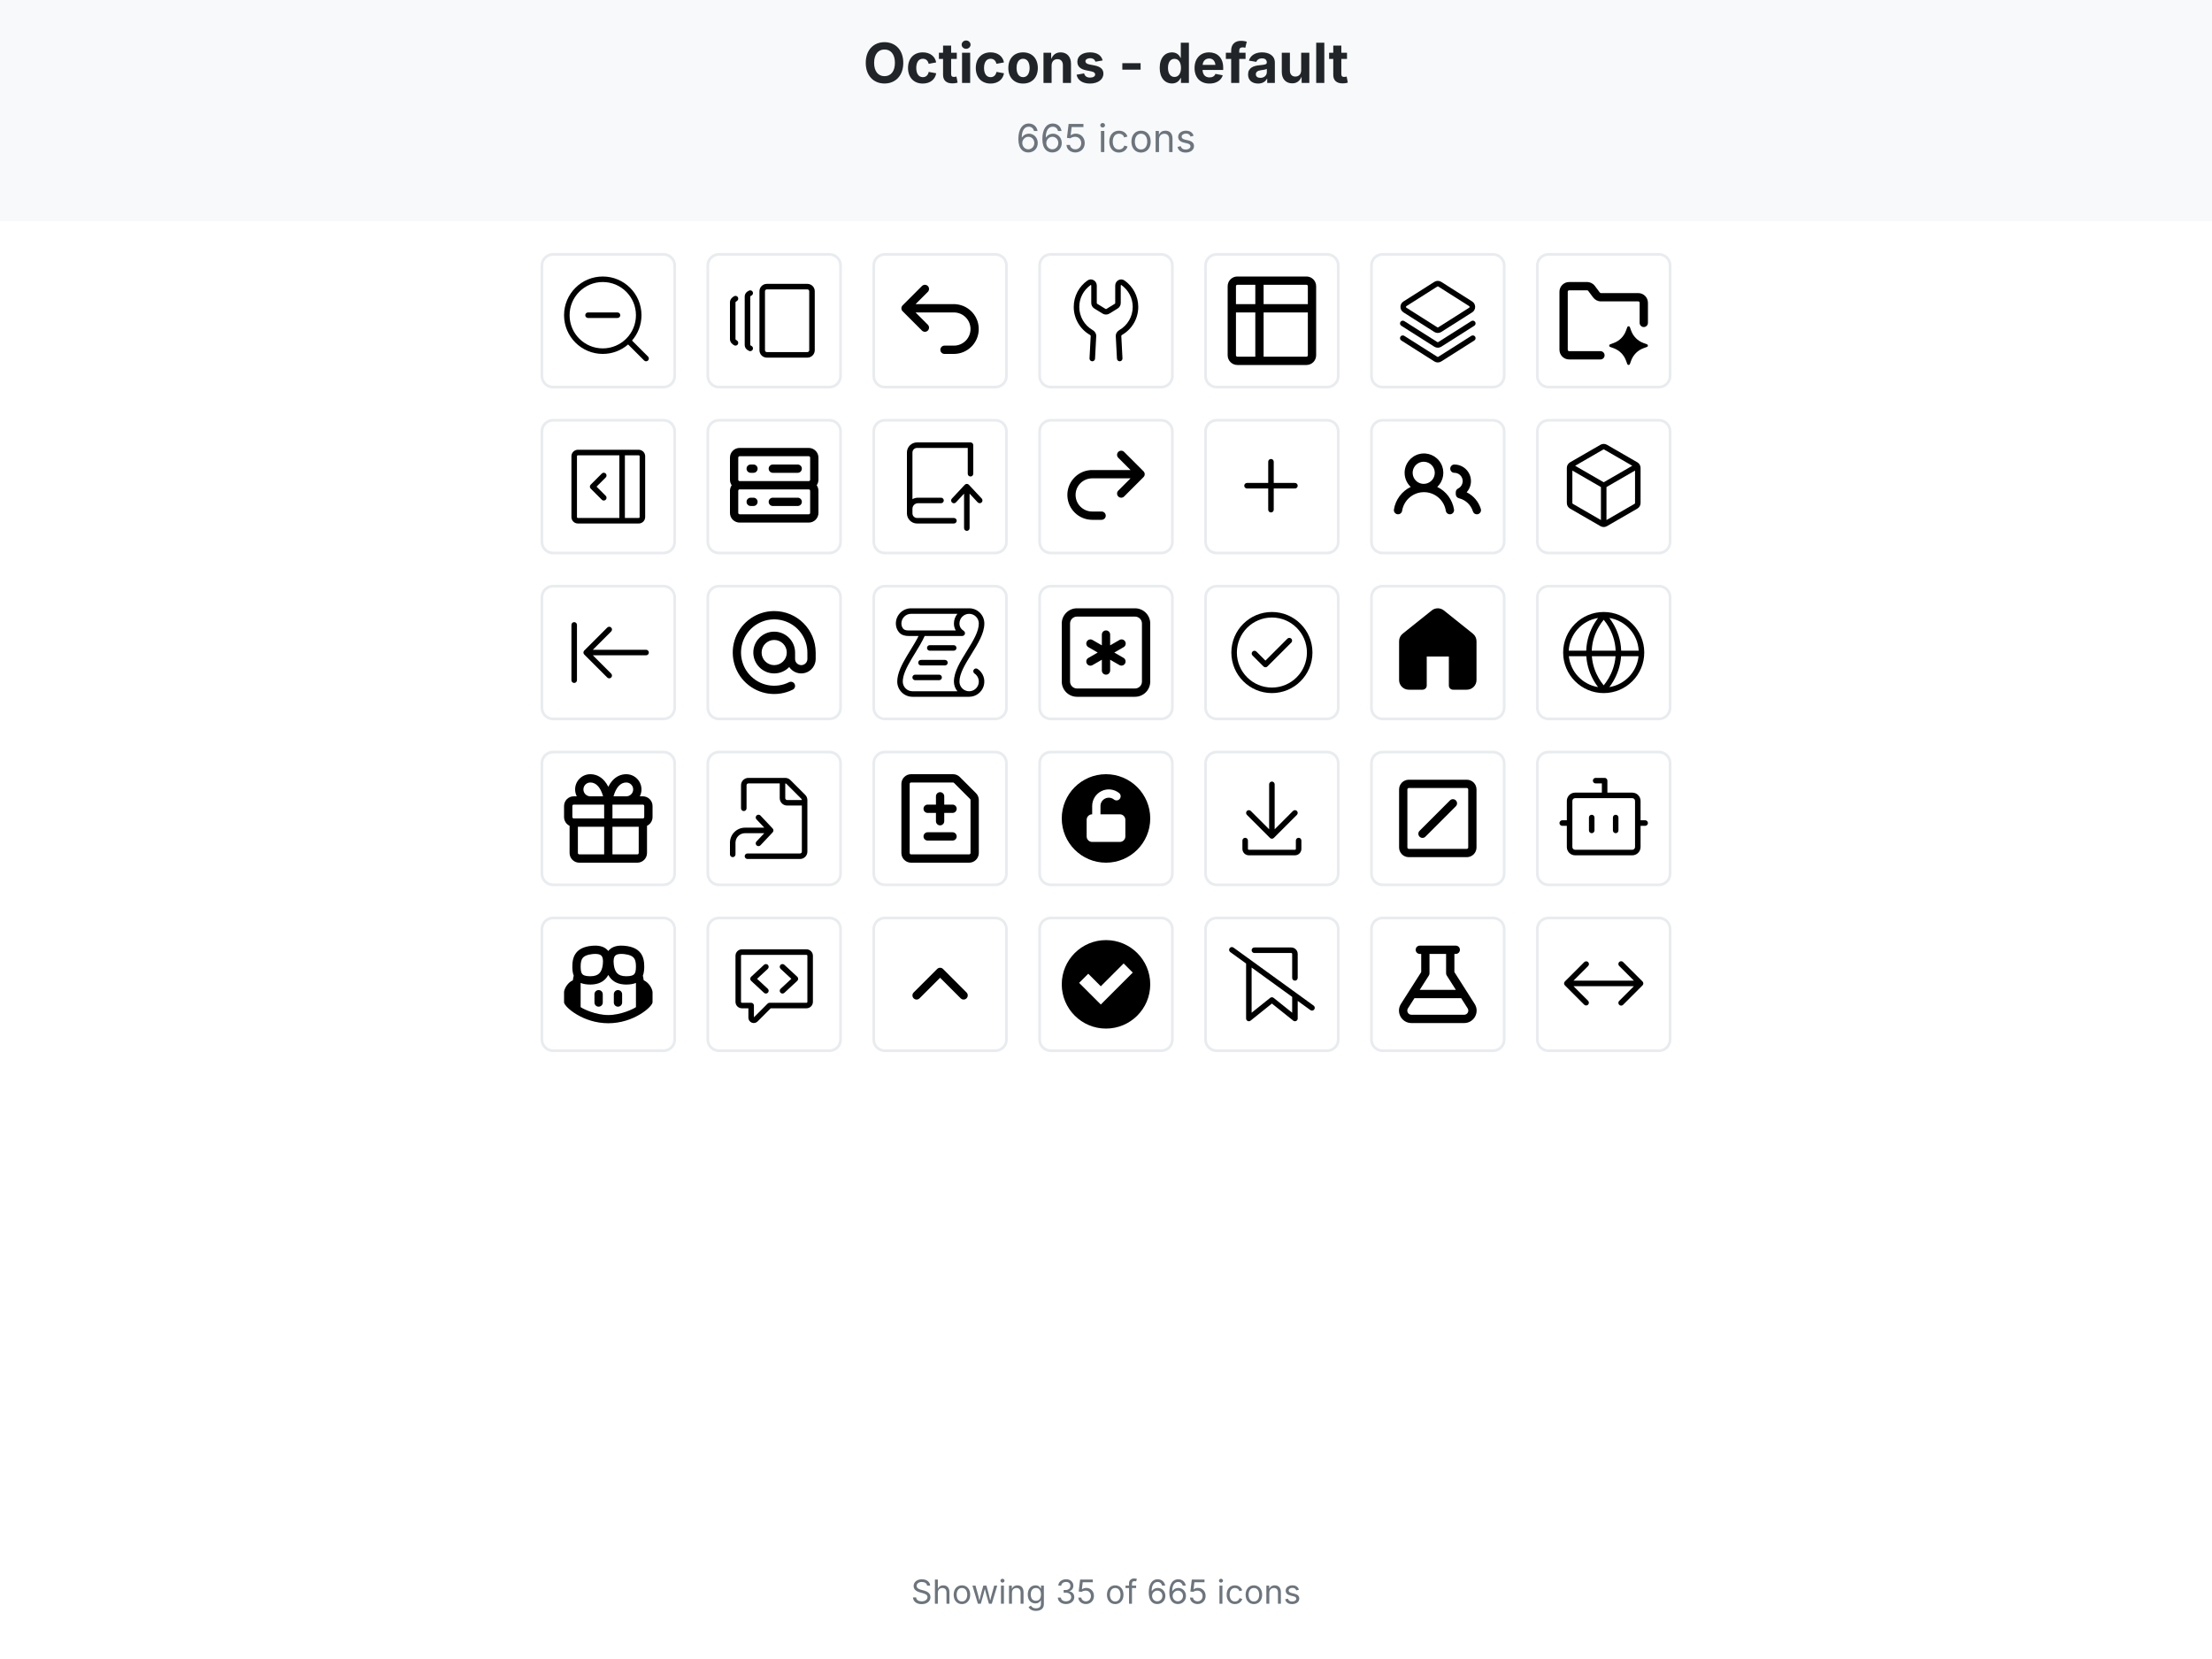
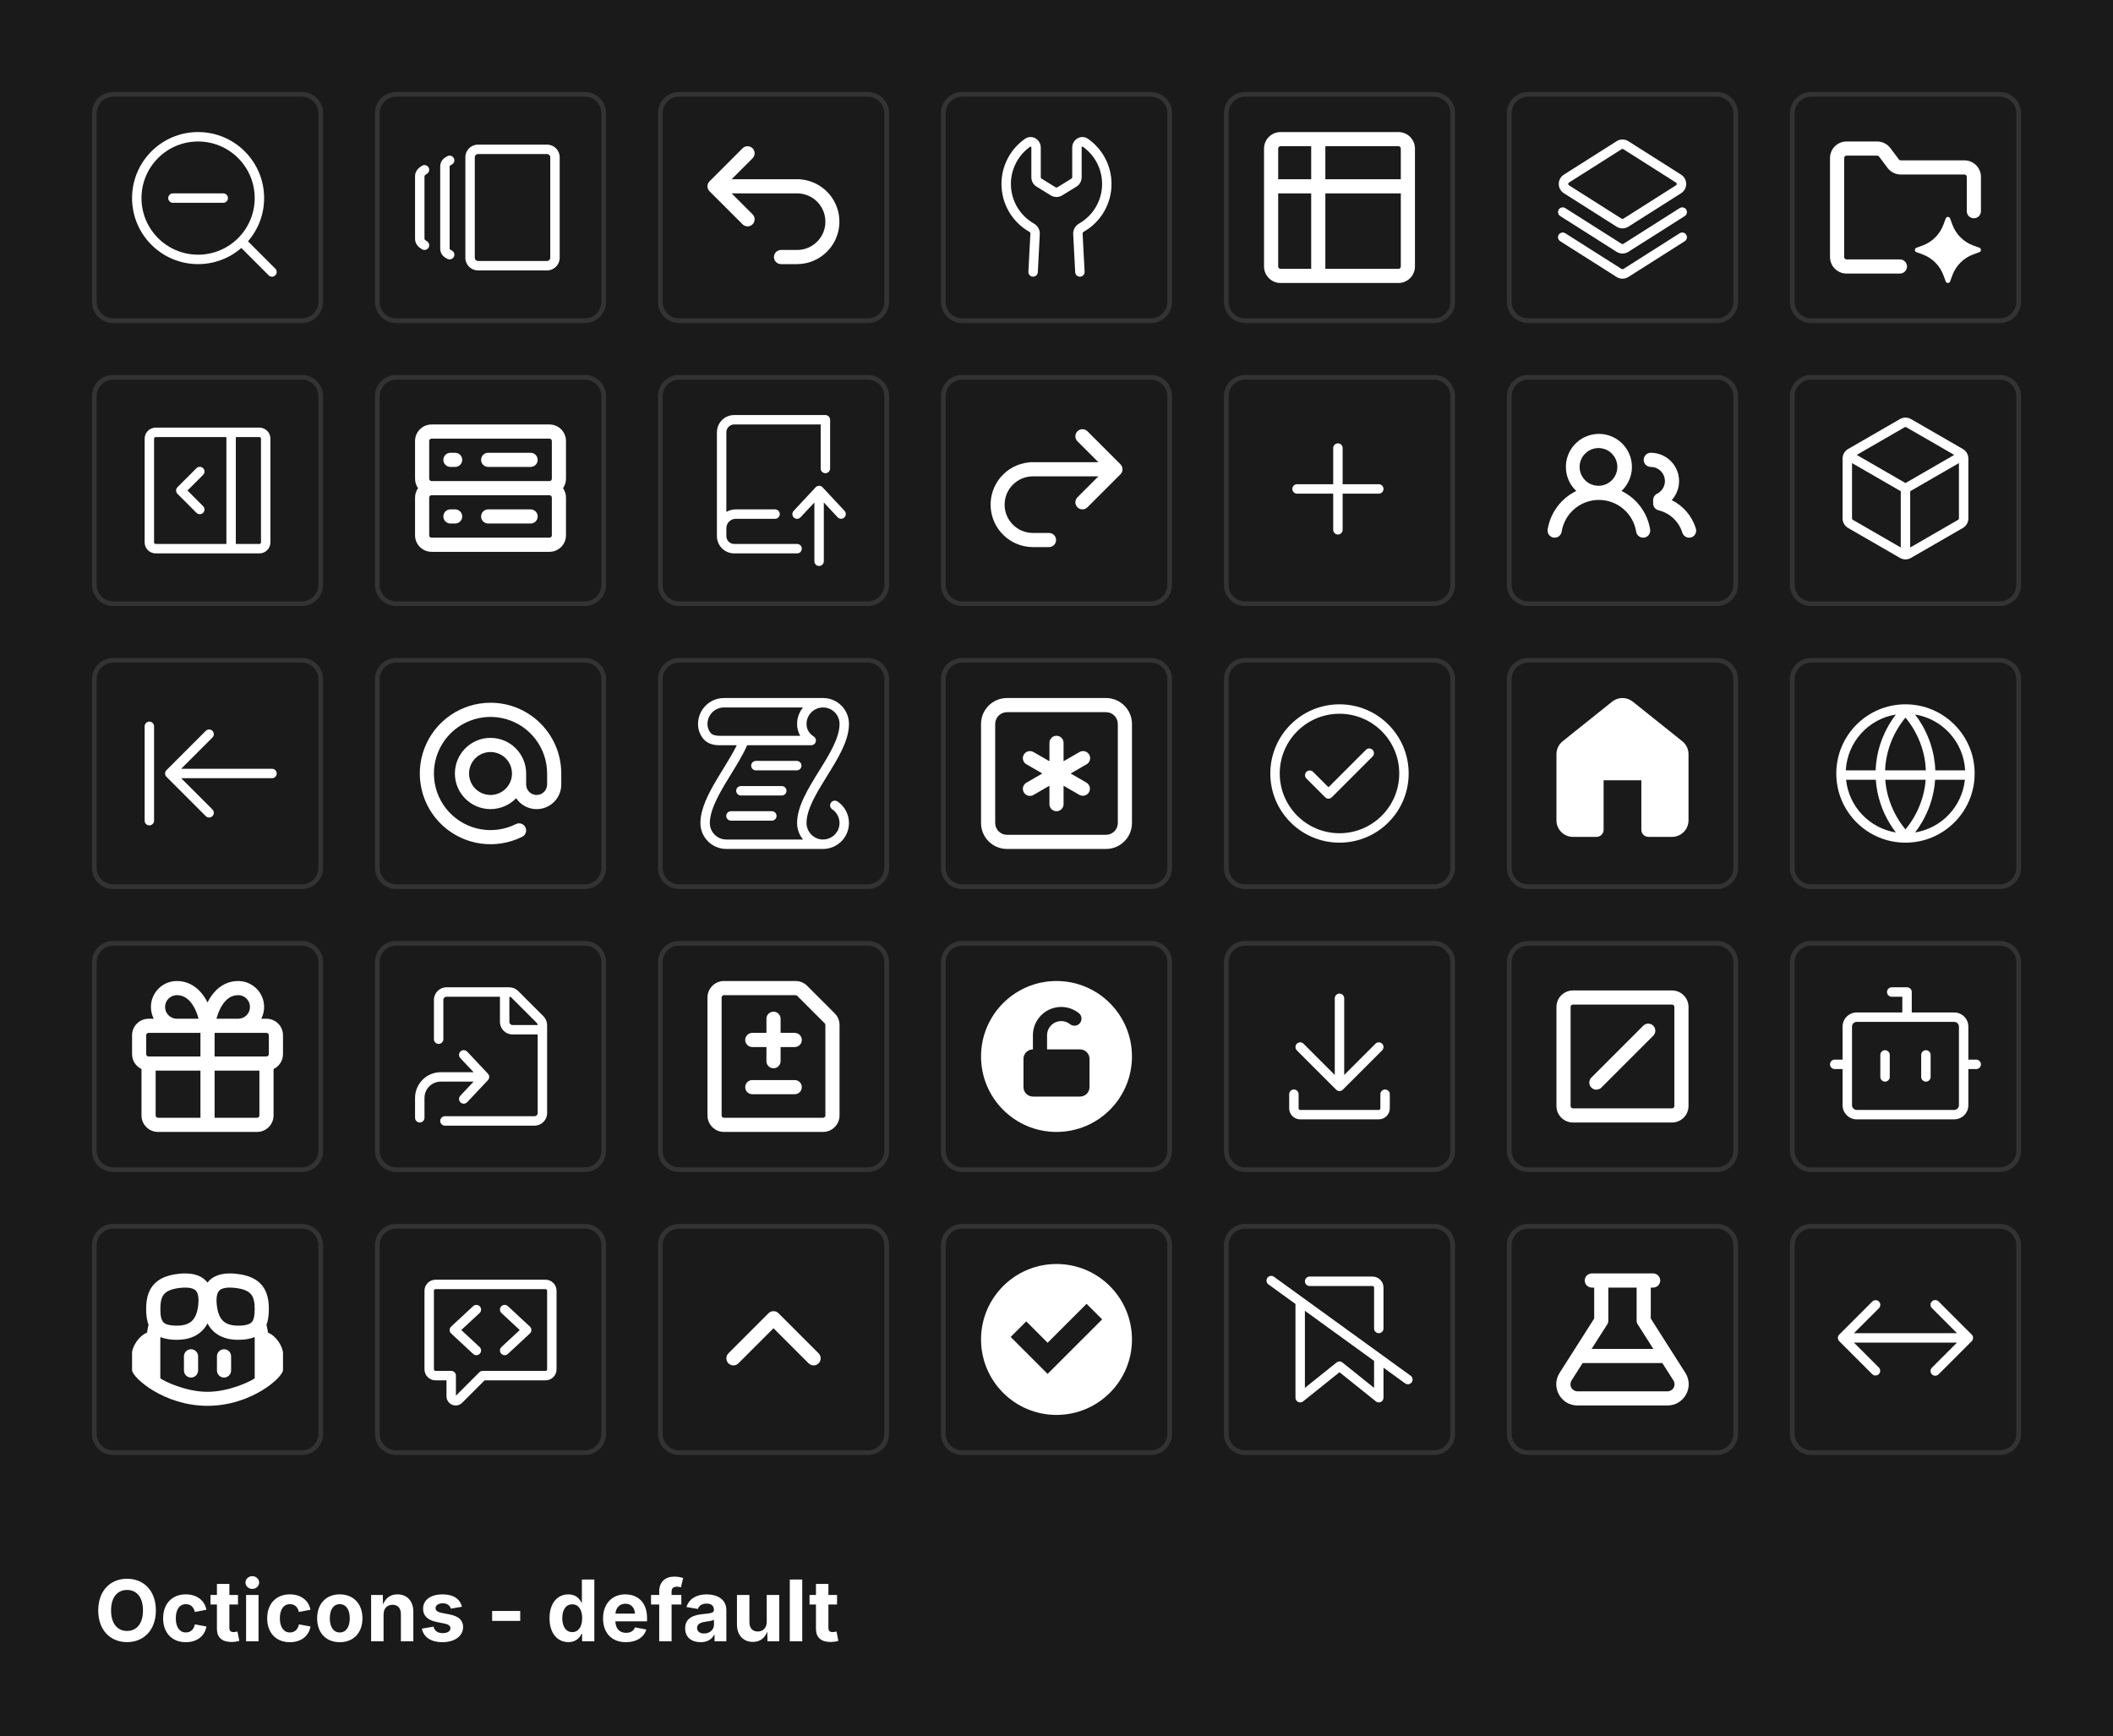
- <svg xmlns="http://www.w3.org/2000/svg" width="800" height="600">
-   <rect width="800" height="600" fill="#ffffff" />
-   <rect width="800" height="80" fill="#f8f9fa" />
-   <text x="400" y="30" text-anchor="middle" font-family="system-ui, -apple-system, sans-serif" font-size="20" font-weight="bold" fill="#212529">Octicons - default</text>
-   <text x="400" y="55" text-anchor="middle" font-family="system-ui, -apple-system, sans-serif" font-size="14" fill="#6c757d">665 icons</text>
-   <g transform="translate(196, 92)">
-     <rect width="48" height="48" fill="#ffffff" stroke="#e9ecef" stroke-width="1" rx="4" />
-     <svg x="8" y="8" width="32" height="32" viewBox="0 0 24 24">
+ <svg xmlns="http://www.w3.org/2000/svg" width="448" height="368">
+   <rect width="448" height="368" fill="#1a1a1a" />
+   <g transform="translate(20, 20)">
+     <rect width="48" height="48" fill="#1a1a1a" stroke="#333333" stroke-width="1" rx="4" />
+     <svg x="8" y="8" width="32" height="32" viewBox="0 0 24 24" style="fill: #ffffff; stroke: none;">
      <path d="M14.5 11.25a.75.75 0 0 0 0-1.5h-8a.75.75 0 0 0 0 1.5h8Z" />
      <path d="M0 10.5C0 4.701 4.701 0 10.5 0S21 4.701 21 10.5c0 2.63-.967 5.033-2.564 6.875l4.344 4.345a.749.749 0 1 1-1.06 1.06l-4.345-4.344A10.459 10.459 0 0 1 10.5 21C4.701 21 0 16.299 0 10.5Zm10.5-9a9 9 0 0 0-9 9 9 9 0 0 0 9 9 9 9 0 0 0 9-9 9 9 0 0 0-9-9Z" />
    </svg>
  </g>
-   <g transform="translate(256, 92)">
-     <rect width="48" height="48" fill="#ffffff" stroke="#e9ecef" stroke-width="1" rx="4" />
-     <svg x="8" y="8" width="32" height="32" viewBox="0 0 24 24">
+   <g transform="translate(80, 20)">
+     <rect width="48" height="48" fill="#1a1a1a" stroke="#333333" stroke-width="1" rx="4" />
+     <svg x="8" y="8" width="32" height="32" viewBox="0 0 24 24" style="fill: #ffffff; stroke: none;">
      <path d="M10 22a2 2 0 0 1-2-2V4a2 2 0 0 1 2-2h11a2 2 0 0 1 2 2v16a2 2 0 0 1-2 2Zm-.5-2a.5.5 0 0 0 .5.5h11a.5.5 0 0 0 .5-.5V4a.5.5 0 0 0-.5-.5H10a.5.5 0 0 0-.5.5ZM6.17 4.165a.75.75 0 0 1-.335 1.006c-.228.114-.295.177-.315.201a.035.035 0 0 0-.008.016.423.423 0 0 0-.012.112v13c0 .07.008.102.012.112a.03.03 0 0 0 .008.016c.02.024.087.087.315.201a.749.749 0 1 1-.67 1.342c-.272-.136-.58-.315-.81-.598C4.1 19.259 4 18.893 4 18.5v-13c0-.393.1-.759.355-1.073.23-.283.538-.462.81-.598a.75.75 0 0 1 1.006.336ZM2.15 5.624a.75.75 0 0 1-.274 1.025c-.15.087-.257.17-.32.245C1.5 6.96 1.5 6.99 1.5 7v10c0 .01 0 .04.056.106.063.074.17.158.32.245a.75.75 0 0 1-.752 1.298C.73 18.421 0 17.907 0 17V7c0-.907.73-1.42 1.124-1.65a.75.75 0 0 1 1.025.274Z" />
    </svg>
  </g>
-   <g transform="translate(316, 92)">
-     <rect width="48" height="48" fill="#ffffff" stroke="#e9ecef" stroke-width="1" rx="4" />
-     <svg x="8" y="8" width="32" height="32" viewBox="0 0 16 16">
+   <g transform="translate(140, 20)">
+     <rect width="48" height="48" fill="#1a1a1a" stroke="#333333" stroke-width="1" rx="4" />
+     <svg x="8" y="8" width="32" height="32" viewBox="0 0 16 16" style="fill: #ffffff; stroke: none;">
      <path d="M1.22 6.28a.749.749 0 0 1 0-1.06l3.5-3.5a.749.749 0 1 1 1.06 1.06L3.561 5h7.188l.001.007L10.749 5c.058 0 .116.007.171.019A4.501 4.501 0 0 1 10.5 14H8.796a.75.75 0 0 1 0-1.5H10.5a3 3 0 1 0 0-6H3.561L5.78 8.72a.749.749 0 1 1-1.06 1.06l-3.5-3.5Z" />
    </svg>
  </g>
-   <g transform="translate(376, 92)">
-     <rect width="48" height="48" fill="#ffffff" stroke="#e9ecef" stroke-width="1" rx="4" />
-     <svg x="8" y="8" width="32" height="32" viewBox="0 0 24 24">
+   <g transform="translate(200, 20)">
+     <rect width="48" height="48" fill="#1a1a1a" stroke="#333333" stroke-width="1" rx="4" />
+     <svg x="8" y="8" width="32" height="32" viewBox="0 0 24 24" style="fill: #ffffff; stroke: none;">
      <path d="M7.875 2.292a.114.114 0 0 0-.032.018A7.239 7.239 0 0 0 4.75 8.25a7.248 7.248 0 0 0 3.654 6.297c.57.327.982.955.941 1.682v.002l-.317 6.058a.75.75 0 1 1-1.498-.078l.317-6.062v-.004c.006-.09-.047-.215-.188-.296A8.749 8.749 0 0 1 3.25 8.25a8.738 8.738 0 0 1 3.732-7.169 1.547 1.547 0 0 1 1.709-.064c.484.292.809.835.809 1.46v4.714a.25.25 0 0 0 .119.213l2.25 1.385c.08.05.182.05.262 0l2.25-1.385a.25.25 0 0 0 .119-.213V2.478c0-.626.325-1.169.81-1.461a1.547 1.547 0 0 1 1.708.064 8.741 8.741 0 0 1 3.732 7.17 8.747 8.747 0 0 1-4.41 7.598c-.14.081-.193.206-.188.296v.004l.318 6.062a.75.75 0 1 1-1.498.078l-.317-6.058v-.002c-.041-.727.37-1.355.94-1.682A7.247 7.247 0 0 0 19.25 8.25a7.239 7.239 0 0 0-3.093-5.94.114.114 0 0 0-.032-.018l-.01-.001c-.003 0-.014 0-.031.01-.036.022-.084.079-.084.177V7.19c0 .608-.315 1.172-.833 1.49l-2.25 1.385a1.75 1.75 0 0 1-1.834 0l-2.25-1.384A1.752 1.752 0 0 1 8 7.192V2.477c0-.098-.048-.155-.084-.176a.068.068 0 0 0-.031-.011l-.01.001Z" />
    </svg>
  </g>
-   <g transform="translate(436, 92)">
-     <rect width="48" height="48" fill="#ffffff" stroke="#e9ecef" stroke-width="1" rx="4" />
-     <svg x="8" y="8" width="32" height="32" viewBox="0 0 16 16">
+   <g transform="translate(260, 20)">
+     <rect width="48" height="48" fill="#1a1a1a" stroke="#333333" stroke-width="1" rx="4" />
+     <svg x="8" y="8" width="32" height="32" viewBox="0 0 16 16" style="fill: #ffffff; stroke: none;">
      <path d="M0 1.75C0 .784.784 0 1.75 0h12.5C15.216 0 16 .784 16 1.75v12.5A1.75 1.75 0 0 1 14.25 16H1.75A1.75 1.75 0 0 1 0 14.25ZM6.5 6.5v8h7.75a.25.25 0 0 0 .25-.25V6.5Zm8-1.5V1.75a.25.25 0 0 0-.25-.25H6.5V5Zm-13 1.5v7.75c0 .138.112.25.25.25H5v-8ZM5 5V1.5H1.75a.25.25 0 0 0-.25.25V5Z" />
    </svg>
  </g>
-   <g transform="translate(496, 92)">
-     <rect width="48" height="48" fill="#ffffff" stroke="#e9ecef" stroke-width="1" rx="4" />
-     <svg x="8" y="8" width="32" height="32" viewBox="0 0 24 24">
+   <g transform="translate(320, 20)">
+     <rect width="48" height="48" fill="#1a1a1a" stroke="#333333" stroke-width="1" rx="4" />
+     <svg x="8" y="8" width="32" height="32" viewBox="0 0 24 24" style="fill: #ffffff; stroke: none;">
      <path d="M11.063 1.456a1.749 1.749 0 0 1 1.874 0l8.383 5.316a1.751 1.751 0 0 1 0 2.956l-8.383 5.316a1.749 1.749 0 0 1-1.874 0L2.68 9.728a1.751 1.751 0 0 1 0-2.956Zm1.071 1.267a.25.25 0 0 0-.268 0L3.483 8.039a.25.25 0 0 0 0 .422l8.383 5.316a.25.25 0 0 0 .268 0l8.383-5.316a.25.25 0 0 0 0-.422Z" />
      <path d="M1.867 12.324a.75.75 0 0 1 1.035-.232l8.964 5.685a.25.25 0 0 0 .268 0l8.964-5.685a.75.75 0 0 1 .804 1.267l-8.965 5.685a1.749 1.749 0 0 1-1.874 0l-8.965-5.685a.75.75 0 0 1-.231-1.035Z" />
      <path d="M1.867 16.324a.75.75 0 0 1 1.035-.232l8.964 5.685a.25.25 0 0 0 .268 0l8.964-5.685a.75.75 0 0 1 .804 1.267l-8.965 5.685a1.749 1.749 0 0 1-1.874 0l-8.965-5.685a.75.75 0 0 1-.231-1.035Z" />
    </svg>
  </g>
-   <g transform="translate(556, 92)">
-     <rect width="48" height="48" fill="#ffffff" stroke="#e9ecef" stroke-width="1" rx="4" />
-     <svg x="8" y="8" width="32" height="32" viewBox="0 0 16 16">
+   <g transform="translate(380, 20)">
+     <rect width="48" height="48" fill="#1a1a1a" stroke="#333333" stroke-width="1" rx="4" />
+     <svg x="8" y="8" width="32" height="32" viewBox="0 0 16 16" style="fill: #ffffff; stroke: none;">
      <path d="M0 13.25V2.75C0 1.784.784 1 1.75 1H5c.551 0 1.07.26 1.4.7l.9 1.2a.25.25 0 0 0 .2.1h6.75c.966 0 1.75.784 1.75 1.75v3.638a.75.75 0 0 1-1.5 0V4.75a.25.25 0 0 0-.25-.25H7.5a1.75 1.75 0 0 1-1.4-.7l-.9-1.2a.25.25 0 0 0-.2-.1H1.75a.25.25 0 0 0-.25.25v10.5c0 .138.112.25.25.25h5.663l.076.004a.75.75 0 0 1 0 1.492L7.413 15H1.75A1.75 1.75 0 0 1 0 13.25Z" />
      <path d="M12.265 9.16a.248.248 0 0 1 .467 0l.237.649a3.726 3.726 0 0 0 2.219 2.218l.649.238a.249.249 0 0 1 0 .467l-.649.237a3.728 3.728 0 0 0-2.219 2.219l-.237.649a.249.249 0 0 1-.467 0l-.238-.649a3.726 3.726 0 0 0-2.218-2.219l-.649-.237a.248.248 0 0 1 0-.467l.649-.238a3.725 3.725 0 0 0 2.218-2.218l.238-.649Z" />
    </svg>
  </g>
-   <g transform="translate(196, 152)">
-     <rect width="48" height="48" fill="#ffffff" stroke="#e9ecef" stroke-width="1" rx="4" />
-     <svg x="8" y="8" width="32" height="32" viewBox="0 0 24 24">
+   <g transform="translate(20, 80)">
+     <rect width="48" height="48" fill="#1a1a1a" stroke="#333333" stroke-width="1" rx="4" />
+     <svg x="8" y="8" width="32" height="32" viewBox="0 0 24 24" style="fill: #ffffff; stroke: none;">
      <path d="M11.28 9.53 8.81 12l2.47 2.47a.749.749 0 0 1-.326 1.275.749.749 0 0 1-.734-.215l-3-3a.75.75 0 0 1 0-1.06l3-3a.749.749 0 0 1 1.275.326.749.749 0 0 1-.215.734Z" />
      <path d="M3.75 2h16.5c.966 0 1.75.784 1.75 1.75v16.5A1.75 1.75 0 0 1 20.25 22H3.75A1.75 1.75 0 0 1 2 20.25V3.75C2 2.784 2.784 2 3.75 2ZM3.5 3.75v16.5c0 .138.112.25.25.25H15v-17H3.75a.25.25 0 0 0-.25.25Zm13 16.75h3.75a.25.25 0 0 0 .25-.25V3.75a.25.25 0 0 0-.25-.25H16.5Z" />
    </svg>
  </g>
-   <g transform="translate(256, 152)">
-     <rect width="48" height="48" fill="#ffffff" stroke="#e9ecef" stroke-width="1" rx="4" />
-     <svg x="8" y="8" width="32" height="32" viewBox="0 0 16 16">
+   <g transform="translate(80, 80)">
+     <rect width="48" height="48" fill="#1a1a1a" stroke="#333333" stroke-width="1" rx="4" />
+     <svg x="8" y="8" width="32" height="32" viewBox="0 0 16 16" style="fill: #ffffff; stroke: none;">
      <path d="M1.75 1h12.5c.966 0 1.75.784 1.75 1.75v4c0 .372-.116.717-.314 1 .198.283.314.628.314 1v4a1.75 1.75 0 0 1-1.75 1.75H1.75A1.75 1.75 0 0 1 0 12.75v-4c0-.358.109-.707.314-1a1.739 1.739 0 0 1-.314-1v-4C0 1.784.784 1 1.75 1ZM1.5 2.75v4c0 .138.112.25.25.25h12.5a.25.25 0 0 0 .25-.25v-4a.25.25 0 0 0-.25-.25H1.75a.25.25 0 0 0-.25.25Zm.25 5.75a.25.25 0 0 0-.25.25v4c0 .138.112.25.25.25h12.5a.25.25 0 0 0 .25-.25v-4a.25.25 0 0 0-.25-.25ZM7 4.75A.75.75 0 0 1 7.75 4h4.5a.75.75 0 0 1 0 1.5h-4.5A.75.75 0 0 1 7 4.75ZM7.75 10h4.5a.75.75 0 0 1 0 1.5h-4.5a.75.75 0 0 1 0-1.5ZM3 4.75A.75.75 0 0 1 3.75 4h.5a.75.75 0 0 1 0 1.5h-.5A.75.75 0 0 1 3 4.75ZM3.75 10h.5a.75.75 0 0 1 0 1.5h-.5a.75.75 0 0 1 0-1.5Z" />
    </svg>
  </g>
-   <g transform="translate(316, 152)">
-     <rect width="48" height="48" fill="#ffffff" stroke="#e9ecef" stroke-width="1" rx="4" />
-     <svg x="8" y="8" width="32" height="32" viewBox="0 0 24 24">
+   <g transform="translate(140, 80)">
+     <rect width="48" height="48" fill="#1a1a1a" stroke="#333333" stroke-width="1" rx="4" />
+     <svg x="8" y="8" width="32" height="32" viewBox="0 0 24 24" style="fill: #ffffff; stroke: none;">
      <path d="M5.75 0A2.75 2.75 0 0 0 3 2.75v16.5A2.75 2.75 0 0 0 5.75 22h10a.75.75 0 0 0 0-1.5h-10c-.69 0-1.25-.56-1.25-1.25V18A1.5 1.5 0 0 1 6 16.5h6.25a.75.75 0 0 0 0-1.5H6c-.546 0-1.059.146-1.5.401V2.75c0-.69.56-1.25 1.25-1.25H19.5v7a.75.75 0 0 0 1.5 0V.75a.75.75 0 0 0-.75-.75H5.75Z" />
      <path d="m20 13.903 2.202 2.359a.75.75 0 0 0 1.096-1.024l-3.5-3.75a.75.75 0 0 0-1.096 0l-3.5 3.75a.75.75 0 1 0 1.096 1.024l2.202-2.36v9.348a.75.75 0 0 0 1.5 0v-9.347Z" />
    </svg>
  </g>
-   <g transform="translate(376, 152)">
-     <rect width="48" height="48" fill="#ffffff" stroke="#e9ecef" stroke-width="1" rx="4" />
-     <svg x="8" y="8" width="32" height="32" viewBox="0 0 16 16">
+   <g transform="translate(200, 80)">
+     <rect width="48" height="48" fill="#1a1a1a" stroke="#333333" stroke-width="1" rx="4" />
+     <svg x="8" y="8" width="32" height="32" viewBox="0 0 16 16" style="fill: #ffffff; stroke: none;">
      <path d="M14.78 6.28a.749.749 0 0 0 0-1.06l-3.5-3.5a.749.749 0 1 0-1.06 1.06L12.439 5H5.251l-.001.007L5.251 5a.8.8 0 0 0-.171.019A4.501 4.501 0 0 0 5.5 14h1.704a.75.75 0 0 0 0-1.5H5.5a3 3 0 1 1 0-6h6.939L10.22 8.72a.749.749 0 1 0 1.06 1.06l3.5-3.5Z" />
    </svg>
  </g>
-   <g transform="translate(436, 152)">
-     <rect width="48" height="48" fill="#ffffff" stroke="#e9ecef" stroke-width="1" rx="4" />
-     <svg x="8" y="8" width="32" height="32" viewBox="0 0 24 24">
+   <g transform="translate(260, 80)">
+     <rect width="48" height="48" fill="#1a1a1a" stroke="#333333" stroke-width="1" rx="4" />
+     <svg x="8" y="8" width="32" height="32" viewBox="0 0 24 24" style="fill: #ffffff; stroke: none;">
      <path d="M11.75 4.5a.75.75 0 0 1 .75.75V11h5.75a.75.75 0 0 1 0 1.5H12.5v5.75a.75.75 0 0 1-1.5 0V12.5H5.25a.75.75 0 0 1 0-1.5H11V5.25a.75.75 0 0 1 .75-.75Z" />
    </svg>
  </g>
-   <g transform="translate(496, 152)">
-     <rect width="48" height="48" fill="#ffffff" stroke="#e9ecef" stroke-width="1" rx="4" />
-     <svg x="8" y="8" width="32" height="32" viewBox="0 0 16 16">
+   <g transform="translate(320, 80)">
+     <rect width="48" height="48" fill="#1a1a1a" stroke="#333333" stroke-width="1" rx="4" />
+     <svg x="8" y="8" width="32" height="32" viewBox="0 0 16 16" style="fill: #ffffff; stroke: none;">
      <path d="M2 5.5a3.5 3.5 0 1 1 5.898 2.549 5.508 5.508 0 0 1 3.034 4.084.75.75 0 1 1-1.482.235 4 4 0 0 0-7.9 0 .75.75 0 0 1-1.482-.236A5.507 5.507 0 0 1 3.102 8.05 3.493 3.493 0 0 1 2 5.5ZM11 4a3.001 3.001 0 0 1 2.22 5.018 5.01 5.01 0 0 1 2.56 3.012.749.749 0 0 1-.885.954.752.752 0 0 1-.549-.514 3.507 3.507 0 0 0-2.522-2.372.75.75 0 0 1-.574-.73v-.352a.75.75 0 0 1 .416-.672A1.5 1.5 0 0 0 11 5.5.75.75 0 0 1 11 4Zm-5.5-.5a2 2 0 1 0-.001 3.999A2 2 0 0 0 5.5 3.5Z" />
    </svg>
  </g>
-   <g transform="translate(556, 152)">
-     <rect width="48" height="48" fill="#ffffff" stroke="#e9ecef" stroke-width="1" rx="4" />
-     <svg x="8" y="8" width="32" height="32" viewBox="0 0 24 24">
+   <g transform="translate(380, 80)">
+     <rect width="48" height="48" fill="#1a1a1a" stroke="#333333" stroke-width="1" rx="4" />
+     <svg x="8" y="8" width="32" height="32" viewBox="0 0 24 24" style="fill: #ffffff; stroke: none;">
      <path d="M12.876.64V.639l8.25 4.763c.541.313.875.89.875 1.515v9.525a1.75 1.75 0 0 1-.875 1.516l-8.25 4.762a1.748 1.748 0 0 1-1.75 0l-8.25-4.763a1.75 1.75 0 0 1-.875-1.515V6.917c0-.625.334-1.202.875-1.515L11.126.64a1.748 1.748 0 0 1 1.75 0Zm-1 1.298L4.251 6.34l7.75 4.474 7.75-4.474-7.625-4.402a.248.248 0 0 0-.25 0Zm.875 19.123 7.625-4.402a.25.25 0 0 0 .125-.216V7.639l-7.75 4.474ZM3.501 7.64v8.803c0 .09.048.172.125.216l7.625 4.402v-8.947Z" />
    </svg>
  </g>
-   <g transform="translate(196, 212)">
-     <rect width="48" height="48" fill="#ffffff" stroke="#e9ecef" stroke-width="1" rx="4" />
-     <svg x="8" y="8" width="32" height="32" viewBox="0 0 24 24">
+   <g transform="translate(20, 140)">
+     <rect width="48" height="48" fill="#1a1a1a" stroke="#333333" stroke-width="1" rx="4" />
+     <svg x="8" y="8" width="32" height="32" viewBox="0 0 24 24" style="fill: #ffffff; stroke: none;">
      <path d="M12.78 18.78a.749.749 0 0 1-1.06 0l-6.25-6.25a.749.749 0 0 1 0-1.06l6.25-6.25a.749.749 0 1 1 1.06 1.06l-4.969 4.97H22.25a.75.75 0 0 1 0 1.5H7.811l4.969 4.97a.749.749 0 0 1 0 1.06ZM2.75 3.75a.75.75 0 0 1 .75.75v15a.75.75 0 0 1-1.5 0v-15a.75.75 0 0 1 .75-.75Z" />
    </svg>
  </g>
-   <g transform="translate(256, 212)">
-     <rect width="48" height="48" fill="#ffffff" stroke="#e9ecef" stroke-width="1" rx="4" />
-     <svg x="8" y="8" width="32" height="32" viewBox="0 0 16 16">
+   <g transform="translate(80, 140)">
+     <rect width="48" height="48" fill="#1a1a1a" stroke="#333333" stroke-width="1" rx="4" />
+     <svg x="8" y="8" width="32" height="32" viewBox="0 0 16 16" style="fill: #ffffff; stroke: none;">
      <path d="M8 .5a7.499 7.499 0 0 1 7.499 7.462l.002.038v1.164a2.612 2.612 0 0 1-4.783 1.454A3.763 3.763 0 0 1 8 11.776 3.776 3.776 0 1 1 11.776 8v1.164a1.112 1.112 0 0 0 2.225 0L14 8a6 6 0 1 0-3.311 5.365.75.75 0 0 1 .673 1.341A7.5 7.5 0 1 1 8 .5Zm0 5.225a2.275 2.275 0 1 0 0 4.552 2.275 2.275 0 0 0 0-4.552Z" />
    </svg>
  </g>
-   <g transform="translate(316, 212)">
-     <rect width="48" height="48" fill="#ffffff" stroke="#e9ecef" stroke-width="1" rx="4" />
-     <svg x="8" y="8" width="32" height="32" viewBox="0 0 24 24">
+   <g transform="translate(140, 140)">
+     <rect width="48" height="48" fill="#1a1a1a" stroke="#333333" stroke-width="1" rx="4" />
+     <svg x="8" y="8" width="32" height="32" viewBox="0 0 24 24" style="fill: #ffffff; stroke: none;">
      <path d="M9.197 10a.75.75 0 0 0 0 1.5h6.5a.75.75 0 0 0 0-1.5h-6.5Zm-2.382 4a.75.75 0 0 0 0 1.5h6.5a.75.75 0 0 0 0-1.5h-6.5Zm-1.581 4a.75.75 0 0 0 0 1.5h6.5a.75.75 0 0 0 0-1.5h-6.5Z" />
      <path d="M4.125 0h15.75a4.11 4.11 0 0 1 2.92 1.205A4.11 4.11 0 0 1 24 4.125c0 1.384-.476 2.794-1.128 4.16-.652 1.365-1.515 2.757-2.352 4.104l-.008.013c-.849 1.368-1.669 2.691-2.28 3.97-.614 1.283-.982 2.45-.982 3.503a2.625 2.625 0 1 0 4.083-2.183.75.75 0 1 1 .834-1.247A4.126 4.126 0 0 1 19.875 24H4.5a4.125 4.125 0 0 1-4.125-4.125c0-2.234 1.258-4.656 2.59-6.902.348-.586.702-1.162 1.05-1.728.8-1.304 1.567-2.553 2.144-3.738H3.39c-.823 0-1.886-.193-2.567-1.035A3.647 3.647 0 0 1 0 4.125 4.125 4.125 0 0 1 4.125 0ZM15.75 19.875c0-1.38.476-2.786 1.128-4.15.649-1.358 1.509-2.743 2.343-4.086l.017-.028c.849-1.367 1.669-2.692 2.28-3.972.614-1.285.982-2.457.982-3.514A2.615 2.615 0 0 0 19.875 1.5a2.625 2.625 0 0 0-2.625 2.625c0 .865.421 1.509 1.167 2.009A.75.75 0 0 1 18 7.507H7.812c-.65 1.483-1.624 3.069-2.577 4.619-.334.544-.666 1.083-.98 1.612-1.355 2.287-2.38 4.371-2.38 6.137A2.625 2.625 0 0 0 4.5 22.5h12.193a4.108 4.108 0 0 1-.943-2.625ZM1.5 4.125c-.01.511.163 1.008.487 1.403.254.313.74.479 1.402.479h12.86a3.648 3.648 0 0 1-.499-1.882 4.11 4.11 0 0 1 .943-2.625H4.125A2.625 2.625 0 0 0 1.5 4.125Z" />
    </svg>
  </g>
-   <g transform="translate(376, 212)">
-     <rect width="48" height="48" fill="#ffffff" stroke="#e9ecef" stroke-width="1" rx="4" />
-     <svg x="8" y="8" width="32" height="32" viewBox="0 0 16 16">
+   <g transform="translate(200, 140)">
+     <rect width="48" height="48" fill="#1a1a1a" stroke="#333333" stroke-width="1" rx="4" />
+     <svg x="8" y="8" width="32" height="32" viewBox="0 0 16 16" style="fill: #ffffff; stroke: none;">
      <path d="M0 2.75A2.75 2.75 0 0 1 2.75 0h10.5A2.75 2.75 0 0 1 16 2.75v10.5A2.75 2.75 0 0 1 13.25 16H2.75A2.75 2.75 0 0 1 0 13.25ZM2.75 1.5c-.69 0-1.25.56-1.25 1.25v10.5c0 .69.56 1.25 1.25 1.25h10.5c.69 0 1.25-.56 1.25-1.25V2.75c0-.69-.56-1.25-1.25-1.25Z" />
      <path d="M8 4a.75.75 0 0 1 .75.75V6.7l1.69-.975a.75.75 0 0 1 .75 1.3L9.5 8l1.69.976a.75.75 0 0 1-.75 1.298L8.75 9.3v1.951a.75.75 0 0 1-1.5 0V9.299l-1.69.976a.75.75 0 0 1-.75-1.3L6.5 8l-1.69-.975a.75.75 0 0 1 .75-1.3l1.69.976V4.75A.75.75 0 0 1 8 4Z" />
    </svg>
  </g>
-   <g transform="translate(436, 212)">
-     <rect width="48" height="48" fill="#ffffff" stroke="#e9ecef" stroke-width="1" rx="4" />
-     <svg x="8" y="8" width="32" height="32" viewBox="0 0 24 24">
+   <g transform="translate(260, 140)">
+     <rect width="48" height="48" fill="#1a1a1a" stroke="#333333" stroke-width="1" rx="4" />
+     <svg x="8" y="8" width="32" height="32" viewBox="0 0 24 24" style="fill: #ffffff; stroke: none;">
      <path d="M17.28 9.28a.75.75 0 0 0-1.06-1.06l-5.97 5.97-2.47-2.47a.75.75 0 0 0-1.06 1.06l3 3a.75.75 0 0 0 1.06 0l6.5-6.5Z" />
      <path d="M12 1c6.075 0 11 4.925 11 11s-4.925 11-11 11S1 18.075 1 12 5.925 1 12 1ZM2.5 12a9.5 9.5 0 0 0 9.5 9.5 9.5 9.5 0 0 0 9.5-9.5A9.5 9.5 0 0 0 12 2.5 9.5 9.5 0 0 0 2.5 12Z" />
    </svg>
  </g>
-   <g transform="translate(496, 212)">
-     <rect width="48" height="48" fill="#ffffff" stroke="#e9ecef" stroke-width="1" rx="4" />
-     <svg x="8" y="8" width="32" height="32" viewBox="0 0 16 16">
+   <g transform="translate(320, 140)">
+     <rect width="48" height="48" fill="#1a1a1a" stroke="#333333" stroke-width="1" rx="4" />
+     <svg x="8" y="8" width="32" height="32" viewBox="0 0 16 16" style="fill: #ffffff; stroke: none;">
      <path d="M6.906.384a1.75 1.75 0 0 1 2.187 0l5.25 4.2c.415.332.657.835.657 1.367v7.019a1.75 1.75 0 0 1-1.75 1.75h-2.5a.75.75 0 0 1-.75-.75V8.72H6v5.25a.75.75 0 0 1-.75.75h-2.5A1.75 1.75 0 0 1 1 12.97V5.95c0-.531.242-1.034.657-1.366l5.249-4.2Z" />
    </svg>
  </g>
-   <g transform="translate(556, 212)">
-     <rect width="48" height="48" fill="#ffffff" stroke="#e9ecef" stroke-width="1" rx="4" />
-     <svg x="8" y="8" width="32" height="32" viewBox="0 0 24 24">
+   <g transform="translate(380, 140)">
+     <rect width="48" height="48" fill="#1a1a1a" stroke="#333333" stroke-width="1" rx="4" />
+     <svg x="8" y="8" width="32" height="32" viewBox="0 0 24 24" style="fill: #ffffff; stroke: none;">
      <path d="M12 1c6.075 0 11 4.925 11 11s-4.925 11-11 11S1 18.075 1 12 5.925 1 12 1Zm3.241 10.5v-.001c-.1-2.708-.992-4.904-1.89-6.452a13.919 13.919 0 0 0-1.304-1.88L12 3.11l-.047.059c-.354.425-.828 1.06-1.304 1.88-.898 1.547-1.79 3.743-1.89 6.451Zm-12.728 0h4.745c.1-3.037 1.1-5.49 2.093-7.204.39-.672.78-1.233 1.119-1.673C6.11 3.329 2.746 7 2.513 11.5Zm18.974 0C21.254 7 17.89 3.329 13.53 2.623c.339.44.729 1.001 1.119 1.673.993 1.714 1.993 4.167 2.093 7.204ZM8.787 13c.182 2.478 1.02 4.5 1.862 5.953.382.661.818 1.29 1.304 1.88l.047.057.047-.059c.354-.425.828-1.06 1.304-1.88.842-1.451 1.679-3.471 1.862-5.951Zm-1.504 0H2.552a9.505 9.505 0 0 0 7.918 8.377 15.773 15.773 0 0 1-1.119-1.673C8.413 18.085 7.47 15.807 7.283 13Zm9.434 0c-.186 2.807-1.13 5.085-2.068 6.704-.39.672-.78 1.233-1.118 1.673A9.506 9.506 0 0 0 21.447 13Z" />
    </svg>
  </g>
-   <g transform="translate(196, 272)">
-     <rect width="48" height="48" fill="#ffffff" stroke="#e9ecef" stroke-width="1" rx="4" />
-     <svg x="8" y="8" width="32" height="32" viewBox="0 0 16 16">
+   <g transform="translate(20, 200)">
+     <rect width="48" height="48" fill="#1a1a1a" stroke="#333333" stroke-width="1" rx="4" />
+     <svg x="8" y="8" width="32" height="32" viewBox="0 0 16 16" style="fill: #ffffff; stroke: none;">
      <path d="M2 2.75A2.75 2.75 0 0 1 4.75 0c.983 0 1.873.42 2.57 1.232.268.318.497.668.68 1.042.183-.375.411-.725.68-1.044C9.376.42 10.266 0 11.25 0a2.75 2.75 0 0 1 2.45 4h.55c.966 0 1.75.784 1.75 1.75v2c0 .698-.409 1.301-1 1.582v4.918A1.75 1.75 0 0 1 13.25 16H2.75A1.75 1.75 0 0 1 1 14.25V9.332C.409 9.05 0 8.448 0 7.75v-2C0 4.784.784 4 1.75 4h.55c-.192-.375-.3-.8-.3-1.25ZM7.25 9.5H2.5v4.75c0 .138.112.25.25.25h4.5Zm1.5 0v5h4.5a.25.25 0 0 0 .25-.25V9.5Zm0-4V8h5.5a.25.25 0 0 0 .25-.25v-2a.25.25 0 0 0-.25-.25Zm-7 0a.25.25 0 0 0-.25.25v2c0 .138.112.25.25.25h5.5V5.5h-5.5Zm3-4a1.25 1.25 0 0 0 0 2.5h2.309c-.233-.818-.542-1.401-.878-1.793-.43-.502-.915-.707-1.431-.707ZM8.941 4h2.309a1.25 1.25 0 0 0 0-2.5c-.516 0-1 .205-1.43.707-.337.392-.646.975-.879 1.793Z" />
    </svg>
  </g>
-   <g transform="translate(256, 272)">
-     <rect width="48" height="48" fill="#ffffff" stroke="#e9ecef" stroke-width="1" rx="4" />
-     <svg x="8" y="8" width="32" height="32" viewBox="0 0 24 24">
+   <g transform="translate(80, 200)">
+     <rect width="48" height="48" fill="#1a1a1a" stroke="#333333" stroke-width="1" rx="4" />
+     <svg x="8" y="8" width="32" height="32" viewBox="0 0 24 24" style="fill: #ffffff; stroke: none;">
      <path d="M3 3a2 2 0 0 1 2-2h9.982a2 2 0 0 1 1.414.586l4.018 4.018A2 2 0 0 1 21 7.018V21a2 2 0 0 1-2 2H4.75a.75.75 0 0 1 0-1.5H19a.5.5 0 0 0 .5-.5V8.5h-4a2 2 0 0 1-2-2v-4H5a.5.5 0 0 0-.5.5v6.25a.75.75 0 0 1-1.5 0Zm6.308 11.5-2.104-2.236a.751.751 0 0 1 .369-1.255.749.749 0 0 1 .723.227l3.294 3.5a.75.75 0 0 1 0 1.028l-3.294 3.5a.749.749 0 0 1-1.275-.293.751.751 0 0 1 .183-.735L9.308 16H4.09a2.59 2.59 0 0 0-2.59 2.59v3.16a.75.75 0 0 1-1.5 0v-3.16a4.09 4.09 0 0 1 4.09-4.09ZM15 2.5v4a.5.5 0 0 0 .5.5h4a.5.5 0 0 0-.146-.336l-4.018-4.018A.5.5 0 0 0 15 2.5Z" />
    </svg>
  </g>
-   <g transform="translate(316, 272)">
-     <rect width="48" height="48" fill="#ffffff" stroke="#e9ecef" stroke-width="1" rx="4" />
-     <svg x="8" y="8" width="32" height="32" viewBox="0 0 16 16">
+   <g transform="translate(140, 200)">
+     <rect width="48" height="48" fill="#1a1a1a" stroke="#333333" stroke-width="1" rx="4" />
+     <svg x="8" y="8" width="32" height="32" viewBox="0 0 16 16" style="fill: #ffffff; stroke: none;">
      <path d="M1 1.75C1 .784 1.784 0 2.75 0h7.586c.464 0 .909.184 1.237.513l2.914 2.914c.329.328.513.773.513 1.237v9.586A1.75 1.75 0 0 1 13.25 16H2.75A1.75 1.75 0 0 1 1 14.25Zm1.75-.25a.25.25 0 0 0-.25.25v12.5c0 .138.112.25.25.25h10.5a.25.25 0 0 0 .25-.25V4.664a.25.25 0 0 0-.073-.177l-2.914-2.914a.25.25 0 0 0-.177-.073ZM8 3.25a.75.75 0 0 1 .75.75v1.5h1.5a.75.75 0 0 1 0 1.5h-1.5v1.5a.75.75 0 0 1-1.5 0V7h-1.5a.75.75 0 0 1 0-1.5h1.5V4A.75.75 0 0 1 8 3.25Zm-3 8a.75.75 0 0 1 .75-.75h4.5a.75.75 0 0 1 0 1.5h-4.5a.75.75 0 0 1-.75-.75Z" />
    </svg>
  </g>
-   <g transform="translate(376, 272)">
-     <rect width="48" height="48" fill="#ffffff" stroke="#e9ecef" stroke-width="1" rx="4" />
-     <svg x="8" y="8" width="32" height="32" viewBox="0 0 16 16">
+   <g transform="translate(200, 200)">
+     <rect width="48" height="48" fill="#1a1a1a" stroke="#333333" stroke-width="1" rx="4" />
+     <svg x="8" y="8" width="32" height="32" viewBox="0 0 16 16" style="fill: #ffffff; stroke: none;">
      <path d="M0 8a8 8 0 1 1 16 0A8 8 0 0 1 0 8Zm4.5.25v3a1 1 0 0 0 1 1h5a1 1 0 0 0 1-1v-3a1 1 0 0 0-1-1H7v-1.5a1.5 1.5 0 0 1 2.443-1.167.75.75 0 0 0 .943-1.166A3 3 0 0 0 5.5 5.75v1.5a1 1 0 0 0-1 1Z" />
    </svg>
  </g>
-   <g transform="translate(436, 272)">
-     <rect width="48" height="48" fill="#ffffff" stroke="#e9ecef" stroke-width="1" rx="4" />
-     <svg x="8" y="8" width="32" height="32" viewBox="0 0 24 24">
+   <g transform="translate(260, 200)">
+     <rect width="48" height="48" fill="#1a1a1a" stroke="#333333" stroke-width="1" rx="4" />
+     <svg x="8" y="8" width="32" height="32" viewBox="0 0 24 24" style="fill: #ffffff; stroke: none;">
      <path d="M4.75 17.25a.75.75 0 0 1 .75.75v2.25c0 .138.112.25.25.25h12.5a.25.25 0 0 0 .25-.25V18a.75.75 0 0 1 1.5 0v2.25A1.75 1.75 0 0 1 18.25 22H5.75A1.75 1.75 0 0 1 4 20.25V18a.75.75 0 0 1 .75-.75Z" />
      <path d="M5.22 9.97a.749.749 0 0 1 1.06 0l4.97 4.969V2.75a.75.75 0 0 1 1.5 0v12.189l4.97-4.969a.749.749 0 1 1 1.06 1.06l-6.25 6.25a.749.749 0 0 1-1.06 0l-6.25-6.25a.749.749 0 0 1 0-1.06Z" />
    </svg>
  </g>
-   <g transform="translate(496, 272)">
-     <rect width="48" height="48" fill="#ffffff" stroke="#e9ecef" stroke-width="1" rx="4" />
-     <svg x="8" y="8" width="32" height="32" viewBox="0 0 16 16">
+   <g transform="translate(320, 200)">
+     <rect width="48" height="48" fill="#1a1a1a" stroke="#333333" stroke-width="1" rx="4" />
+     <svg x="8" y="8" width="32" height="32" viewBox="0 0 16 16" style="fill: #ffffff; stroke: none;">
      <path d="M13.25 1c.966 0 1.75.784 1.75 1.75v10.5A1.75 1.75 0 0 1 13.25 15H2.75A1.75 1.75 0 0 1 1 13.25V2.75C1 1.784 1.784 1 2.75 1ZM2.75 2.5a.25.25 0 0 0-.25.25v10.5c0 .138.112.25.25.25h10.5a.25.25 0 0 0 .25-.25V2.75a.25.25 0 0 0-.25-.25Zm8.53 3.28-5.5 5.5a.749.749 0 0 1-1.275-.326.749.749 0 0 1 .215-.734l5.5-5.5a.751.751 0 0 1 1.042.018.751.751 0 0 1 .018 1.042Z" />
    </svg>
  </g>
-   <g transform="translate(556, 272)">
-     <rect width="48" height="48" fill="#ffffff" stroke="#e9ecef" stroke-width="1" rx="4" />
-     <svg x="8" y="8" width="32" height="32" viewBox="0 0 24 24">
+   <g transform="translate(380, 200)">
+     <rect width="48" height="48" fill="#1a1a1a" stroke="#333333" stroke-width="1" rx="4" />
+     <svg x="8" y="8" width="32" height="32" viewBox="0 0 24 24" style="fill: #ffffff; stroke: none;">
      <path d="M8.75 11a.75.75 0 0 1 .75.75v3.5a.75.75 0 0 1-1.5 0v-3.5a.75.75 0 0 1 .75-.75Zm7.25.75a.75.75 0 0 0-1.5 0v3.5a.75.75 0 0 0 1.5 0v-3.5Z" />
      <path d="M9.813 1h2.437a.75.75 0 0 1 .75.75V5h6.75A2.25 2.25 0 0 1 22 7.25v5.25h1.25a.75.75 0 0 1 0 1.5H22v5.75A2.25 2.25 0 0 1 19.75 22H4.25A2.25 2.25 0 0 1 2 19.75V14H.75a.75.75 0 0 1 0-1.5H2V7.25A2.25 2.25 0 0 1 4.25 5h7.25V2.5H9.813A.75.75 0 0 1 9.812 1ZM3.5 7.25v12.5c0 .414.336.75.75.75h15.5a.75.75 0 0 0 .75-.75V7.25a.75.75 0 0 0-.75-.75H4.25a.75.75 0 0 0-.75.75Z" />
    </svg>
  </g>
-   <g transform="translate(196, 332)">
-     <rect width="48" height="48" fill="#ffffff" stroke="#e9ecef" stroke-width="1" rx="4" />
-     <svg x="8" y="8" width="32" height="32" viewBox="0 0 16 16">
+   <g transform="translate(20, 260)">
+     <rect width="48" height="48" fill="#1a1a1a" stroke="#333333" stroke-width="1" rx="4" />
+     <svg x="8" y="8" width="32" height="32" viewBox="0 0 16 16" style="fill: #ffffff; stroke: none;">
      <path d="M7.998 15.035c-4.562 0-7.873-2.914-7.998-3.749V9.338c.085-.628.677-1.686 1.588-2.065.013-.07.024-.143.036-.218.029-.183.06-.384.126-.612-.201-.508-.254-1.084-.254-1.656 0-.87.128-1.769.693-2.484.579-.733 1.494-1.124 2.724-1.261 1.206-.134 2.262.034 2.944.765.05.053.096.108.139.165.044-.057.094-.112.143-.165.682-.731 1.738-.899 2.944-.765 1.23.137 2.145.528 2.724 1.261.566.715.693 1.614.693 2.484 0 .572-.053 1.148-.254 1.656.066.228.098.429.126.612.012.076.024.148.037.218.924.385 1.522 1.471 1.591 2.095v1.872c0 .766-3.351 3.795-8.002 3.795Zm0-1.485c2.28 0 4.584-1.11 5.002-1.433V7.862l-.023-.116c-.49.21-1.075.291-1.727.291-1.146 0-2.059-.327-2.71-.991A3.222 3.222 0 0 1 8 6.303a3.24 3.24 0 0 1-.544.743c-.65.664-1.563.991-2.71.991-.652 0-1.236-.081-1.727-.291l-.023.116v4.255c.419.323 2.722 1.433 5.002 1.433ZM6.762 2.83c-.193-.206-.637-.413-1.682-.297-1.019.113-1.479.404-1.713.7-.247.312-.369.789-.369 1.554 0 .793.129 1.171.308 1.371.162.181.519.379 1.442.379.853 0 1.339-.235 1.638-.54.315-.322.527-.827.617-1.553.117-.935-.037-1.395-.241-1.614Zm4.155-.297c-1.044-.116-1.488.091-1.681.297-.204.219-.359.679-.242 1.614.091.726.303 1.231.618 1.553.299.305.784.54 1.638.54.922 0 1.28-.198 1.442-.379.179-.2.308-.578.308-1.371 0-.765-.123-1.242-.37-1.554-.233-.296-.693-.587-1.713-.7Z" />
      <path d="M6.25 9.037a.75.75 0 0 1 .75.75v1.501a.75.75 0 0 1-1.5 0V9.787a.75.75 0 0 1 .75-.75Zm4.25.75v1.501a.75.75 0 0 1-1.5 0V9.787a.75.75 0 0 1 1.5 0Z" />
    </svg>
  </g>
-   <g transform="translate(256, 332)">
-     <rect width="48" height="48" fill="#ffffff" stroke="#e9ecef" stroke-width="1" rx="4" />
-     <svg x="8" y="8" width="32" height="32" viewBox="0 0 24 24">
+   <g transform="translate(80, 260)">
+     <rect width="48" height="48" fill="#1a1a1a" stroke="#333333" stroke-width="1" rx="4" />
+     <svg x="8" y="8" width="32" height="32" viewBox="0 0 24 24" style="fill: #ffffff; stroke: none;">
      <path d="M10.3 6.74a.75.75 0 0 1-.04 1.06l-2.908 2.7 2.908 2.7a.75.75 0 1 1-1.02 1.1l-3.5-3.25a.75.75 0 0 1 0-1.1l3.5-3.25a.75.75 0 0 1 1.06.04Zm3.44 1.06a.75.75 0 1 1 1.02-1.1l3.5 3.25a.75.75 0 0 1 0 1.1l-3.5 3.25a.75.75 0 1 1-1.02-1.1l2.908-2.7-2.908-2.7Z" />
      <path d="M1.5 4.25c0-.966.784-1.75 1.75-1.75h17.5c.966 0 1.75.784 1.75 1.75v12.5a1.75 1.75 0 0 1-1.75 1.75h-9.69l-3.573 3.573A1.458 1.458 0 0 1 5 21.043V18.5H3.25a1.75 1.75 0 0 1-1.75-1.75ZM3.25 4a.25.25 0 0 0-.25.25v12.5c0 .138.112.25.25.25h2.5a.75.75 0 0 1 .75.75v3.19l3.72-3.72a.749.749 0 0 1 .53-.22h10a.25.25 0 0 0 .25-.25V4.25a.25.25 0 0 0-.25-.25Z" />
    </svg>
  </g>
-   <g transform="translate(316, 332)">
-     <rect width="48" height="48" fill="#ffffff" stroke="#e9ecef" stroke-width="1" rx="4" />
-     <svg x="8" y="8" width="32" height="32" viewBox="0 0 16 16">
+   <g transform="translate(140, 260)">
+     <rect width="48" height="48" fill="#1a1a1a" stroke="#333333" stroke-width="1" rx="4" />
+     <svg x="8" y="8" width="32" height="32" viewBox="0 0 16 16" style="fill: #ffffff; stroke: none;">
      <path d="M3.22 10.53a.749.749 0 0 1 0-1.06l4.25-4.25a.749.749 0 0 1 1.06 0l4.25 4.25a.749.749 0 1 1-1.06 1.06L8 6.811 4.28 10.53a.749.749 0 0 1-1.06 0Z" />
    </svg>
  </g>
-   <g transform="translate(376, 332)">
-     <rect width="48" height="48" fill="#ffffff" stroke="#e9ecef" stroke-width="1" rx="4" />
-     <svg x="8" y="8" width="32" height="32" viewBox="0 0 12 12">
+   <g transform="translate(200, 260)">
+     <rect width="48" height="48" fill="#1a1a1a" stroke="#333333" stroke-width="1" rx="4" />
+     <svg x="8" y="8" width="32" height="32" viewBox="0 0 12 12" style="fill: #ffffff; stroke: none;">
      <path d="M6 0a6 6 0 1 1 0 12A6 6 0 0 1 6 0Zm-.705 8.737L9.63 4.403 8.392 3.166 5.295 6.263l-1.7-1.702L2.356 5.8l2.938 2.938Z" />
    </svg>
  </g>
-   <g transform="translate(436, 332)">
-     <rect width="48" height="48" fill="#ffffff" stroke="#e9ecef" stroke-width="1" rx="4" />
-     <svg x="8" y="8" width="32" height="32" viewBox="0 0 24 24">
+   <g transform="translate(260, 260)">
+     <rect width="48" height="48" fill="#1a1a1a" stroke="#333333" stroke-width="1" rx="4" />
+     <svg x="8" y="8" width="32" height="32" viewBox="0 0 24 24" style="fill: #ffffff; stroke: none;">
      <path d="M1.565 2.018v-.001l21.75 15.75a.75.75 0 1 1-.88 1.215L19 16.495v4.764a.748.748 0 0 1-1.219.584L12 17.21l-5.781 4.634A.75.75 0 0 1 5 21.259V6.357L.685 3.232a.75.75 0 0 1 .88-1.214ZM17.5 15.408l-11-7.965v12.254l5.031-4.032a.749.749 0 0 1 .938 0l5.031 4.032ZM7.25 2a.75.75 0 0 0 0 1.5h10a.25.25 0 0 1 .25.25v6.5a.75.75 0 0 0 1.5 0v-6.5A1.75 1.75 0 0 0 17.25 2h-10Z" />
    </svg>
  </g>
-   <g transform="translate(496, 332)">
-     <rect width="48" height="48" fill="#ffffff" stroke="#e9ecef" stroke-width="1" rx="4" />
-     <svg x="8" y="8" width="32" height="32" viewBox="0 0 16 16">
+   <g transform="translate(320, 260)">
+     <rect width="48" height="48" fill="#1a1a1a" stroke="#333333" stroke-width="1" rx="4" />
+     <svg x="8" y="8" width="32" height="32" viewBox="0 0 16 16" style="fill: #ffffff; stroke: none;">
      <path d="M5 5.782V2.5h-.25a.75.75 0 0 1 0-1.5h6.5a.75.75 0 0 1 0 1.5H11v3.282l3.666 5.76C15.619 13.04 14.543 15 12.767 15H3.233c-1.776 0-2.852-1.96-1.899-3.458Zm-2.4 6.565a.75.75 0 0 0 .633 1.153h9.534a.75.75 0 0 0 .633-1.153L12.225 10.5h-8.45ZM9.5 2.5h-3V6c0 .143-.04.283-.117.403L4.73 9h6.54L9.617 6.403A.746.746 0 0 1 9.5 6Z" />
    </svg>
  </g>
-   <g transform="translate(556, 332)">
-     <rect width="48" height="48" fill="#ffffff" stroke="#e9ecef" stroke-width="1" rx="4" />
-     <svg x="8" y="8" width="32" height="32" viewBox="0 0 24 24">
+   <g transform="translate(380, 260)">
+     <rect width="48" height="48" fill="#1a1a1a" stroke="#333333" stroke-width="1" rx="4" />
+     <svg x="8" y="8" width="32" height="32" viewBox="0 0 24 24" style="fill: #ffffff; stroke: none;">
      <path d="M7.78 5.97a.75.75 0 0 0-1.06 0l-5.25 5.25a.75.75 0 0 0 0 1.06l5.25 5.25a.75.75 0 0 0 1.06-1.06L3.81 12.5h16.38l-3.97 3.97a.75.75 0 1 0 1.06 1.06l5.25-5.25a.75.75 0 0 0 0-1.06l-5.25-5.25a.75.75 0 1 0-1.06 1.06L20.19 11H3.81l3.97-3.97a.75.75 0 0 0 0-1.06Z" />
    </svg>
  </g>
-   <text x="400" y="580" text-anchor="middle" font-family="system-ui, -apple-system, sans-serif" font-size="12" fill="#6c757d">
-     Showing 35 of 665 icons
-   </text>
+   <rect x="0" y="323" width="448" height="60" fill="#1a1a1a" />
+   <text x="20" y="348" text-anchor="start" font-family="system-ui, -apple-system, sans-serif" font-size="18" font-weight="bold" fill="#ffffff">Octicons - default</text>
</svg>
